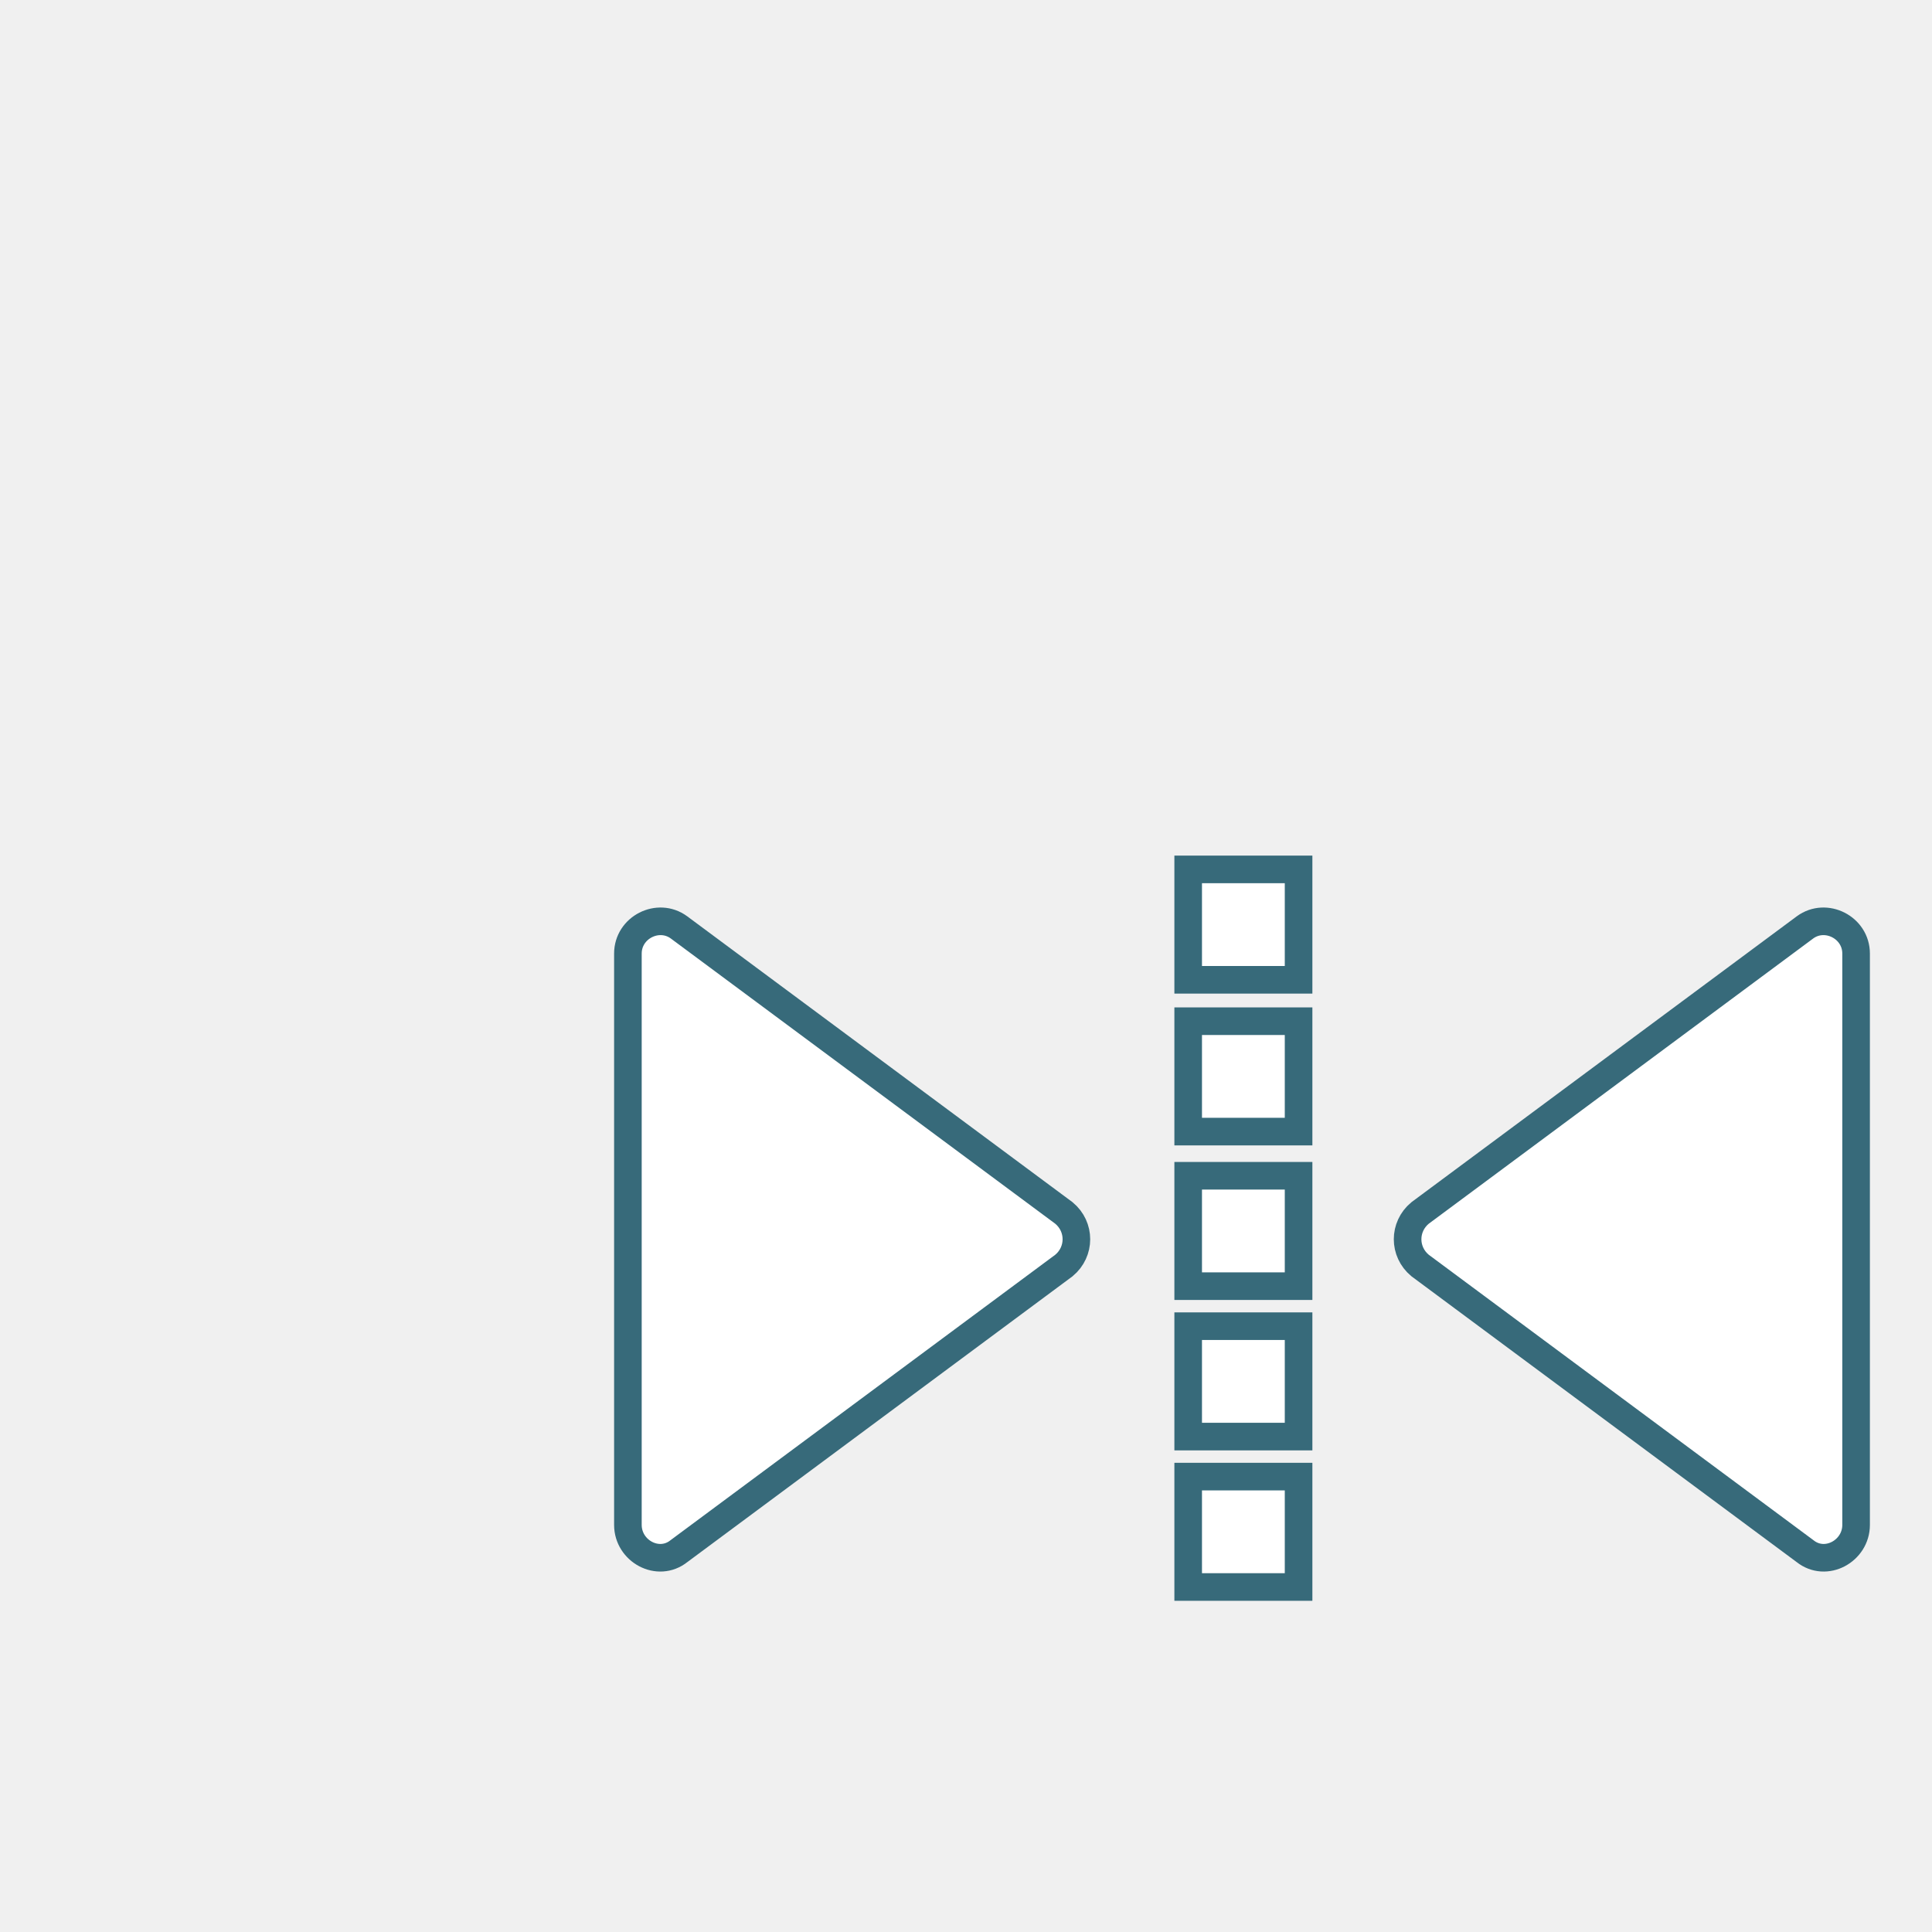
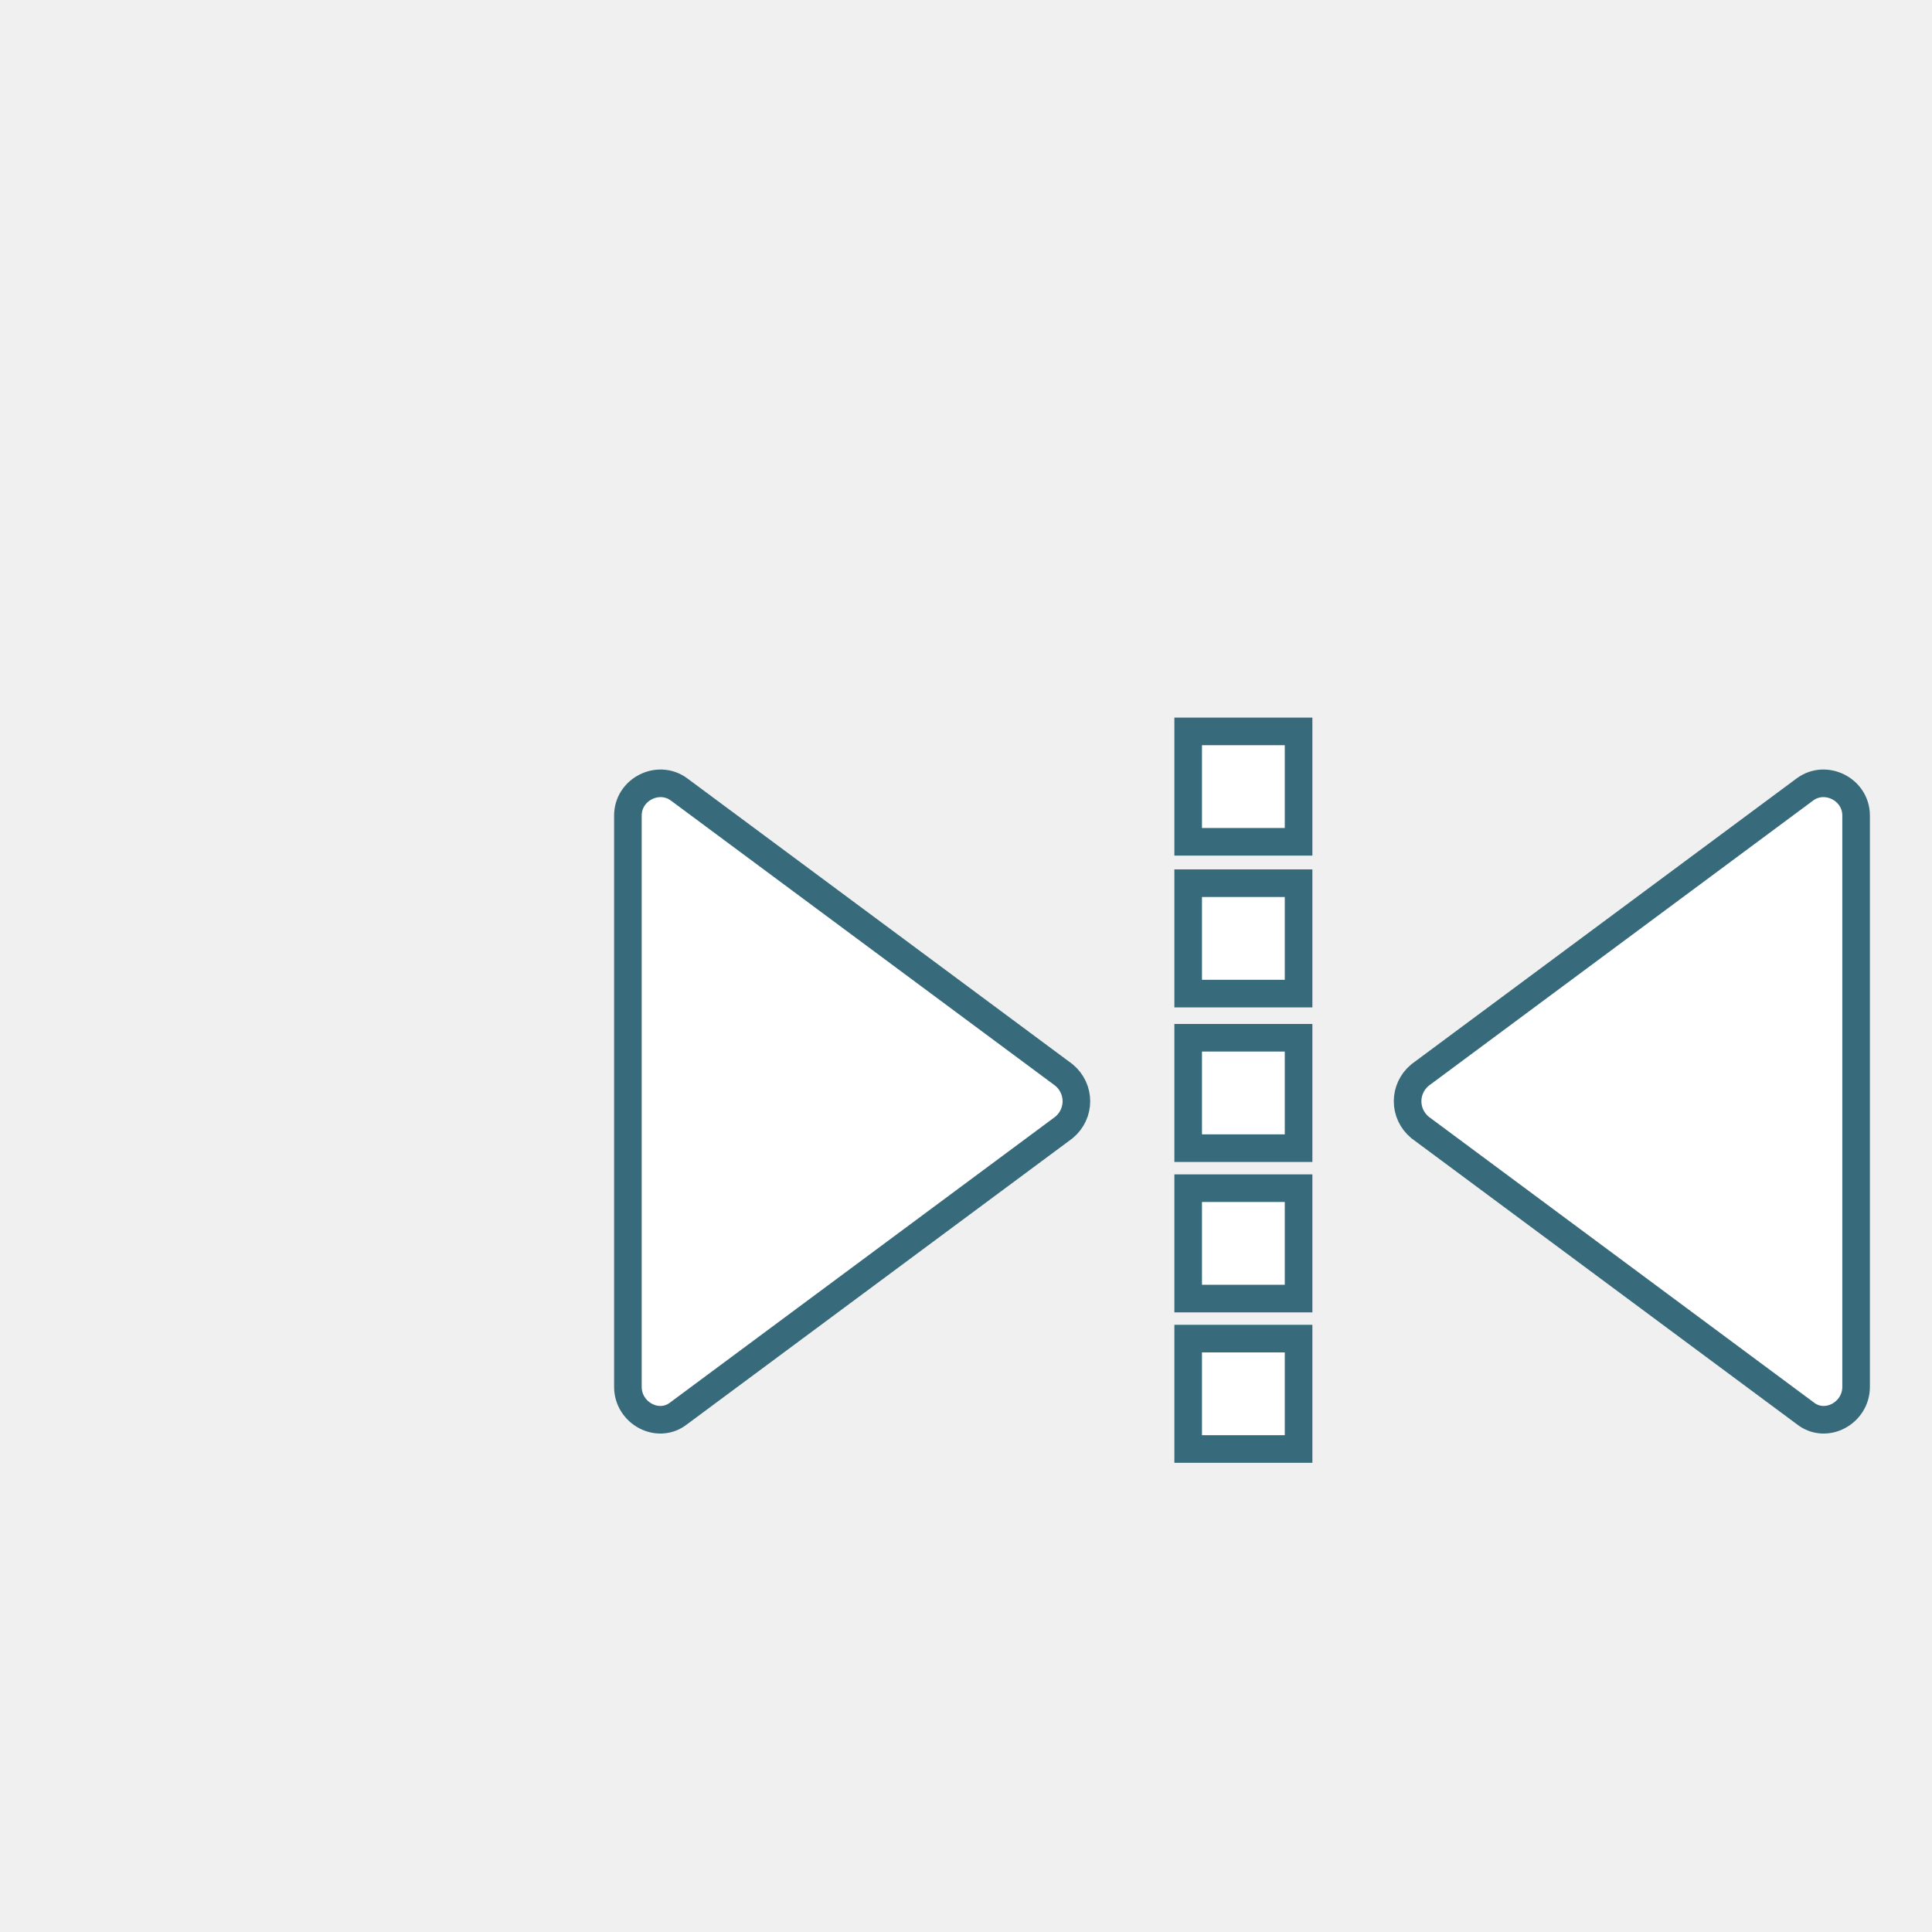
<svg xmlns="http://www.w3.org/2000/svg" version="1.1" id="图层_1" x="0px" y="0px" width="60" height="60" viewBox="0 0 140 140" style="enable-background:new 0 0 140 140;" xml:space="preserve">
  <style type="text/css">
	.st0{fill:#FFFFFF;stroke:#376A7A;stroke-width:2;stroke-miterlimit:10;}
</style>
  <g>
-     <rect x="86.1" y="63" class="st0" width="8" height="8" />
-     <rect x="86.1" y="74" class="st0" width="8" height="8" />
-     <rect x="86.1" y="85.2" class="st0" width="8" height="8" />
-     <rect x="86.1" y="96.1" class="st0" width="8" height="8" />
-     <rect x="86.1" y="107" class="st0" width="8" height="8" />
+     <rect x="86.1" y="53" class="st0" width="8" height="8" />
+     <rect x="86.1" y="64" class="st0" width="8" height="8" />
+     <rect x="86.1" y="75.2" class="st0" width="8" height="8" />
+     <rect x="86.1" y="86.1" class="st0" width="8" height="8" />
+     <rect x="86.1" y="97" class="st0" width="8" height="8" />
  </g>
-   <path class="st0" d="M77.1,91.7l-27.9,20.7c-1.5,1.2-3.7,0-3.7-1.9V69.1c0-1.9,2.2-3,3.7-1.9l27.9,20.7  C78.3,88.9,78.3,90.7,77.1,91.7z" />
-   <path class="st0" d="M102.9,91.7l27.9,20.7c1.5,1.2,3.7,0,3.7-1.9V69.1c0-1.9-2.2-3-3.7-1.9l-27.9,20.7  C101.7,88.9,101.7,90.7,102.9,91.7z" />
+   <path class="st0" d="M77.1,81.7l-27.9,20.7c-1.5,1.2-3.7,0-3.7-1.9V59.1c0-1.9,2.2-3,3.7-1.9l27.9,20.7  C78.3,78.9,78.3,80.7,77.1,81.7z" />
+   <path class="st0" d="M102.9,81.7l27.9,20.7c1.5,1.2,3.7,0,3.7-1.9V59.1c0-1.9-2.2-3-3.7-1.9l-27.9,20.7  C101.7,78.9,101.7,80.7,102.9,81.7z" />
</svg>
